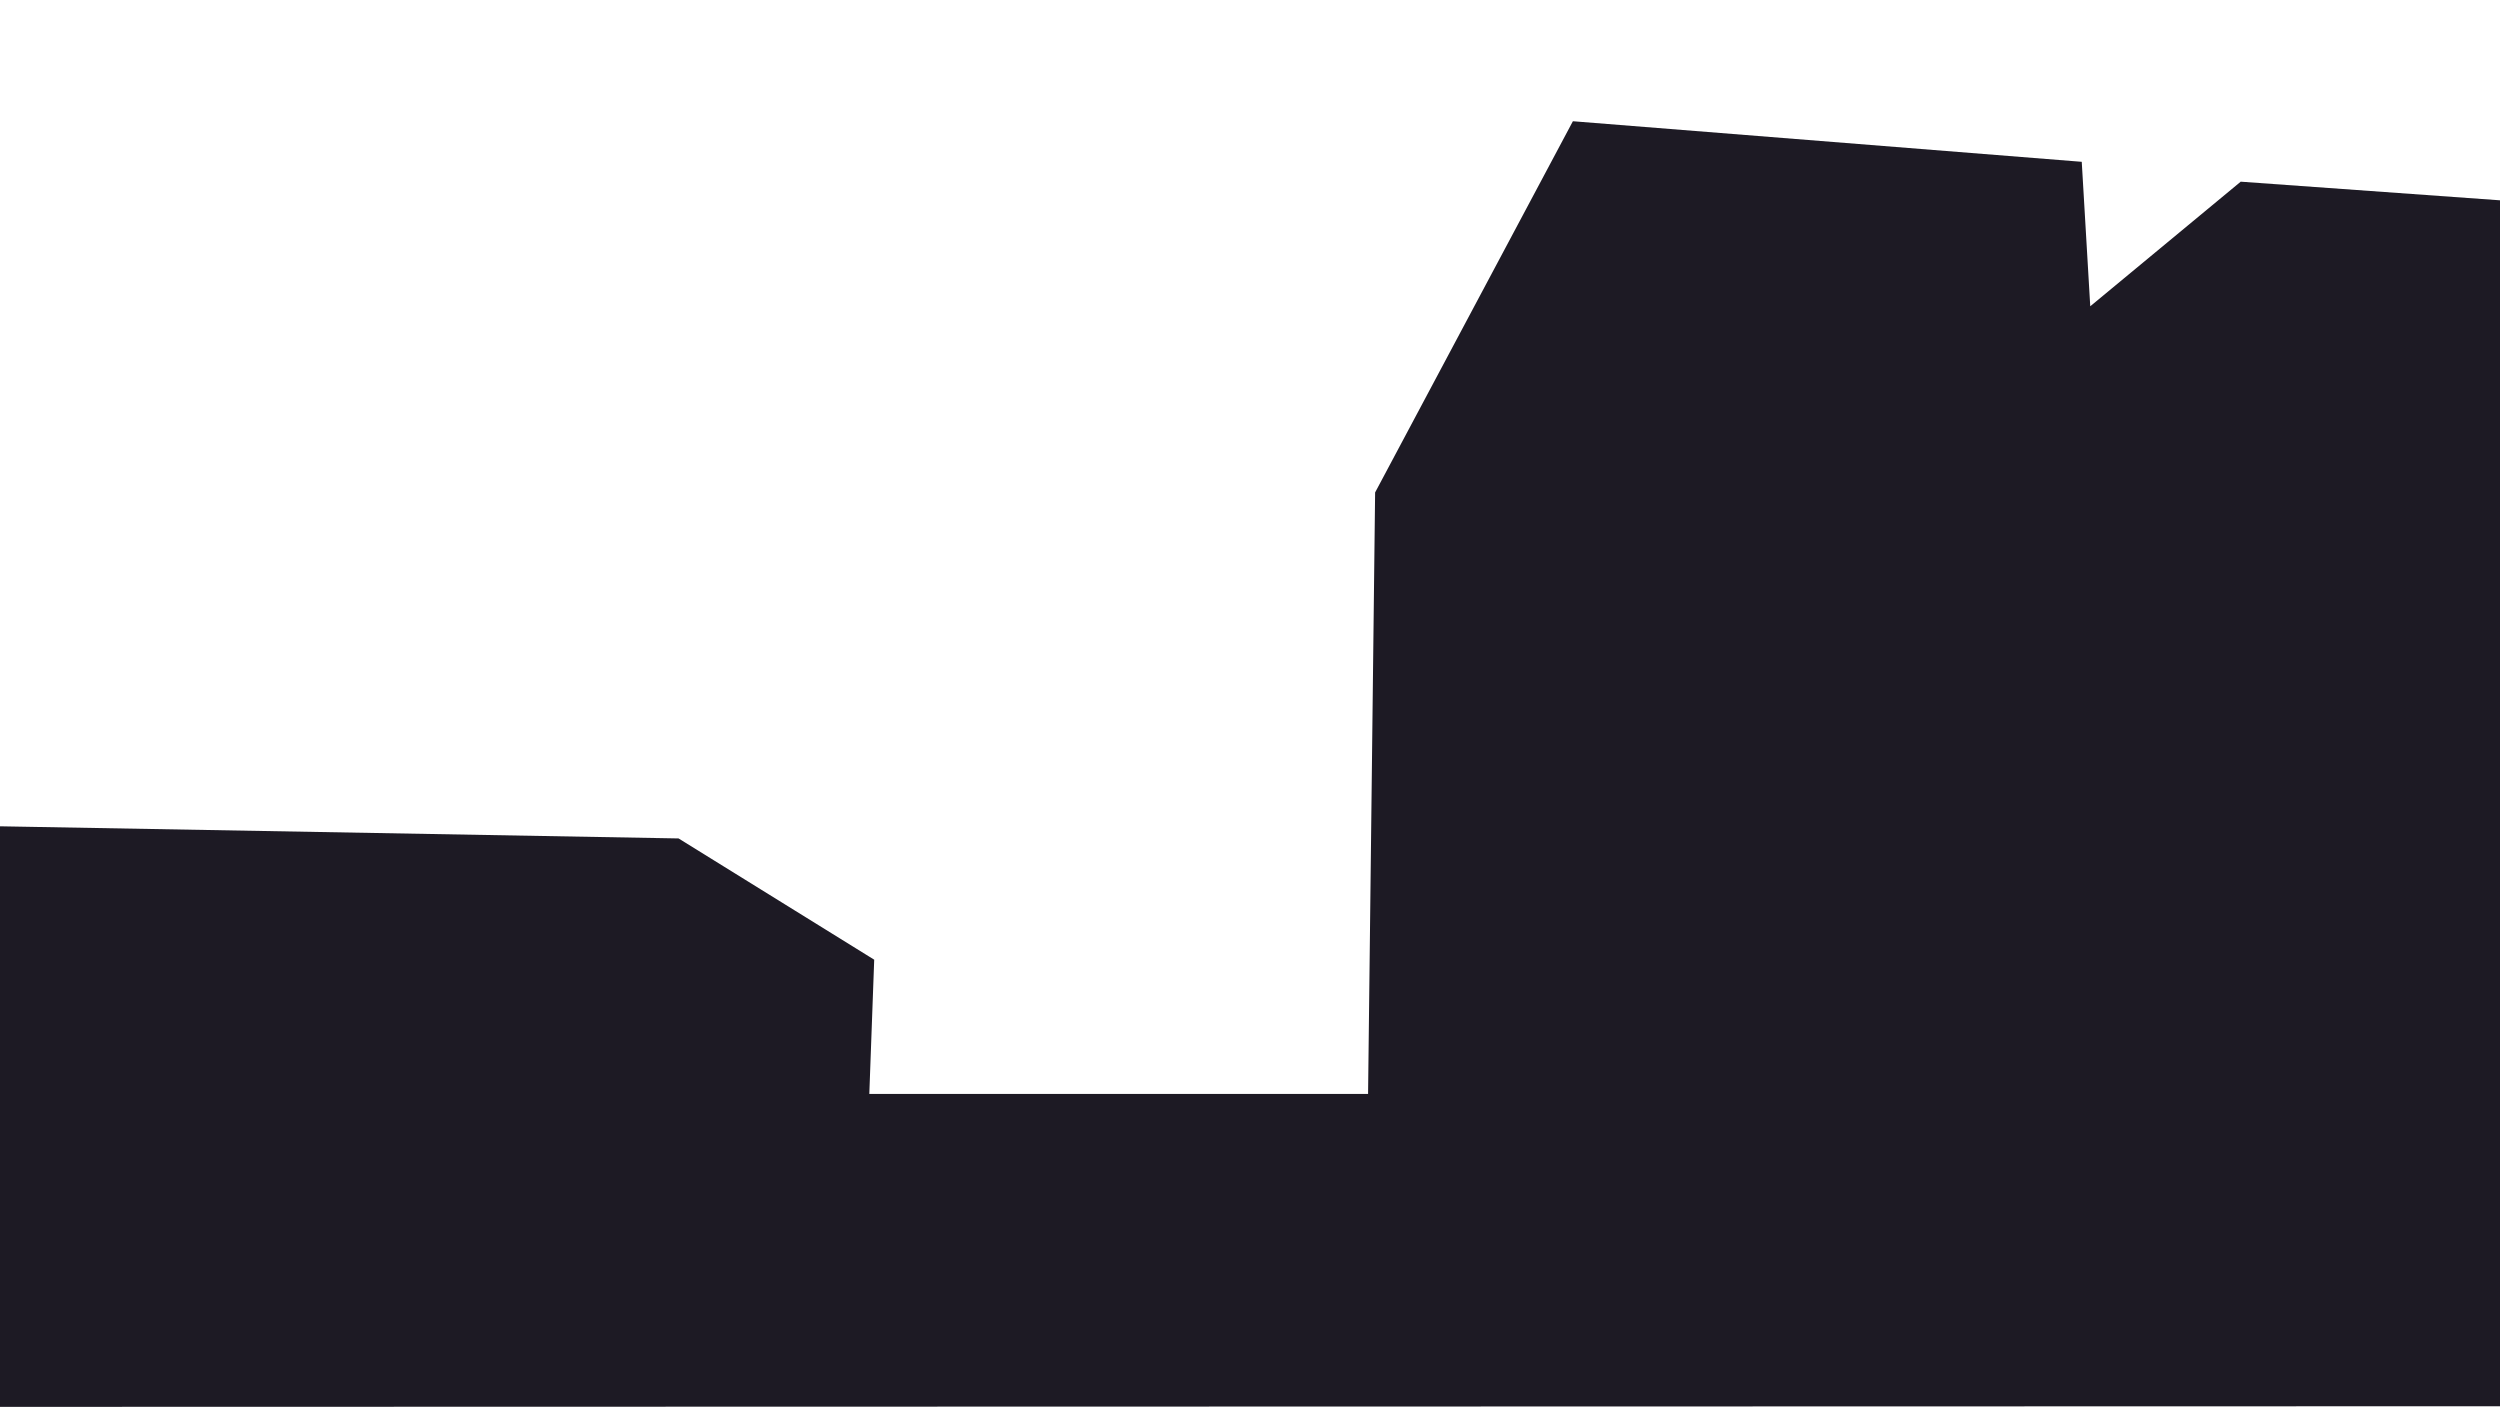
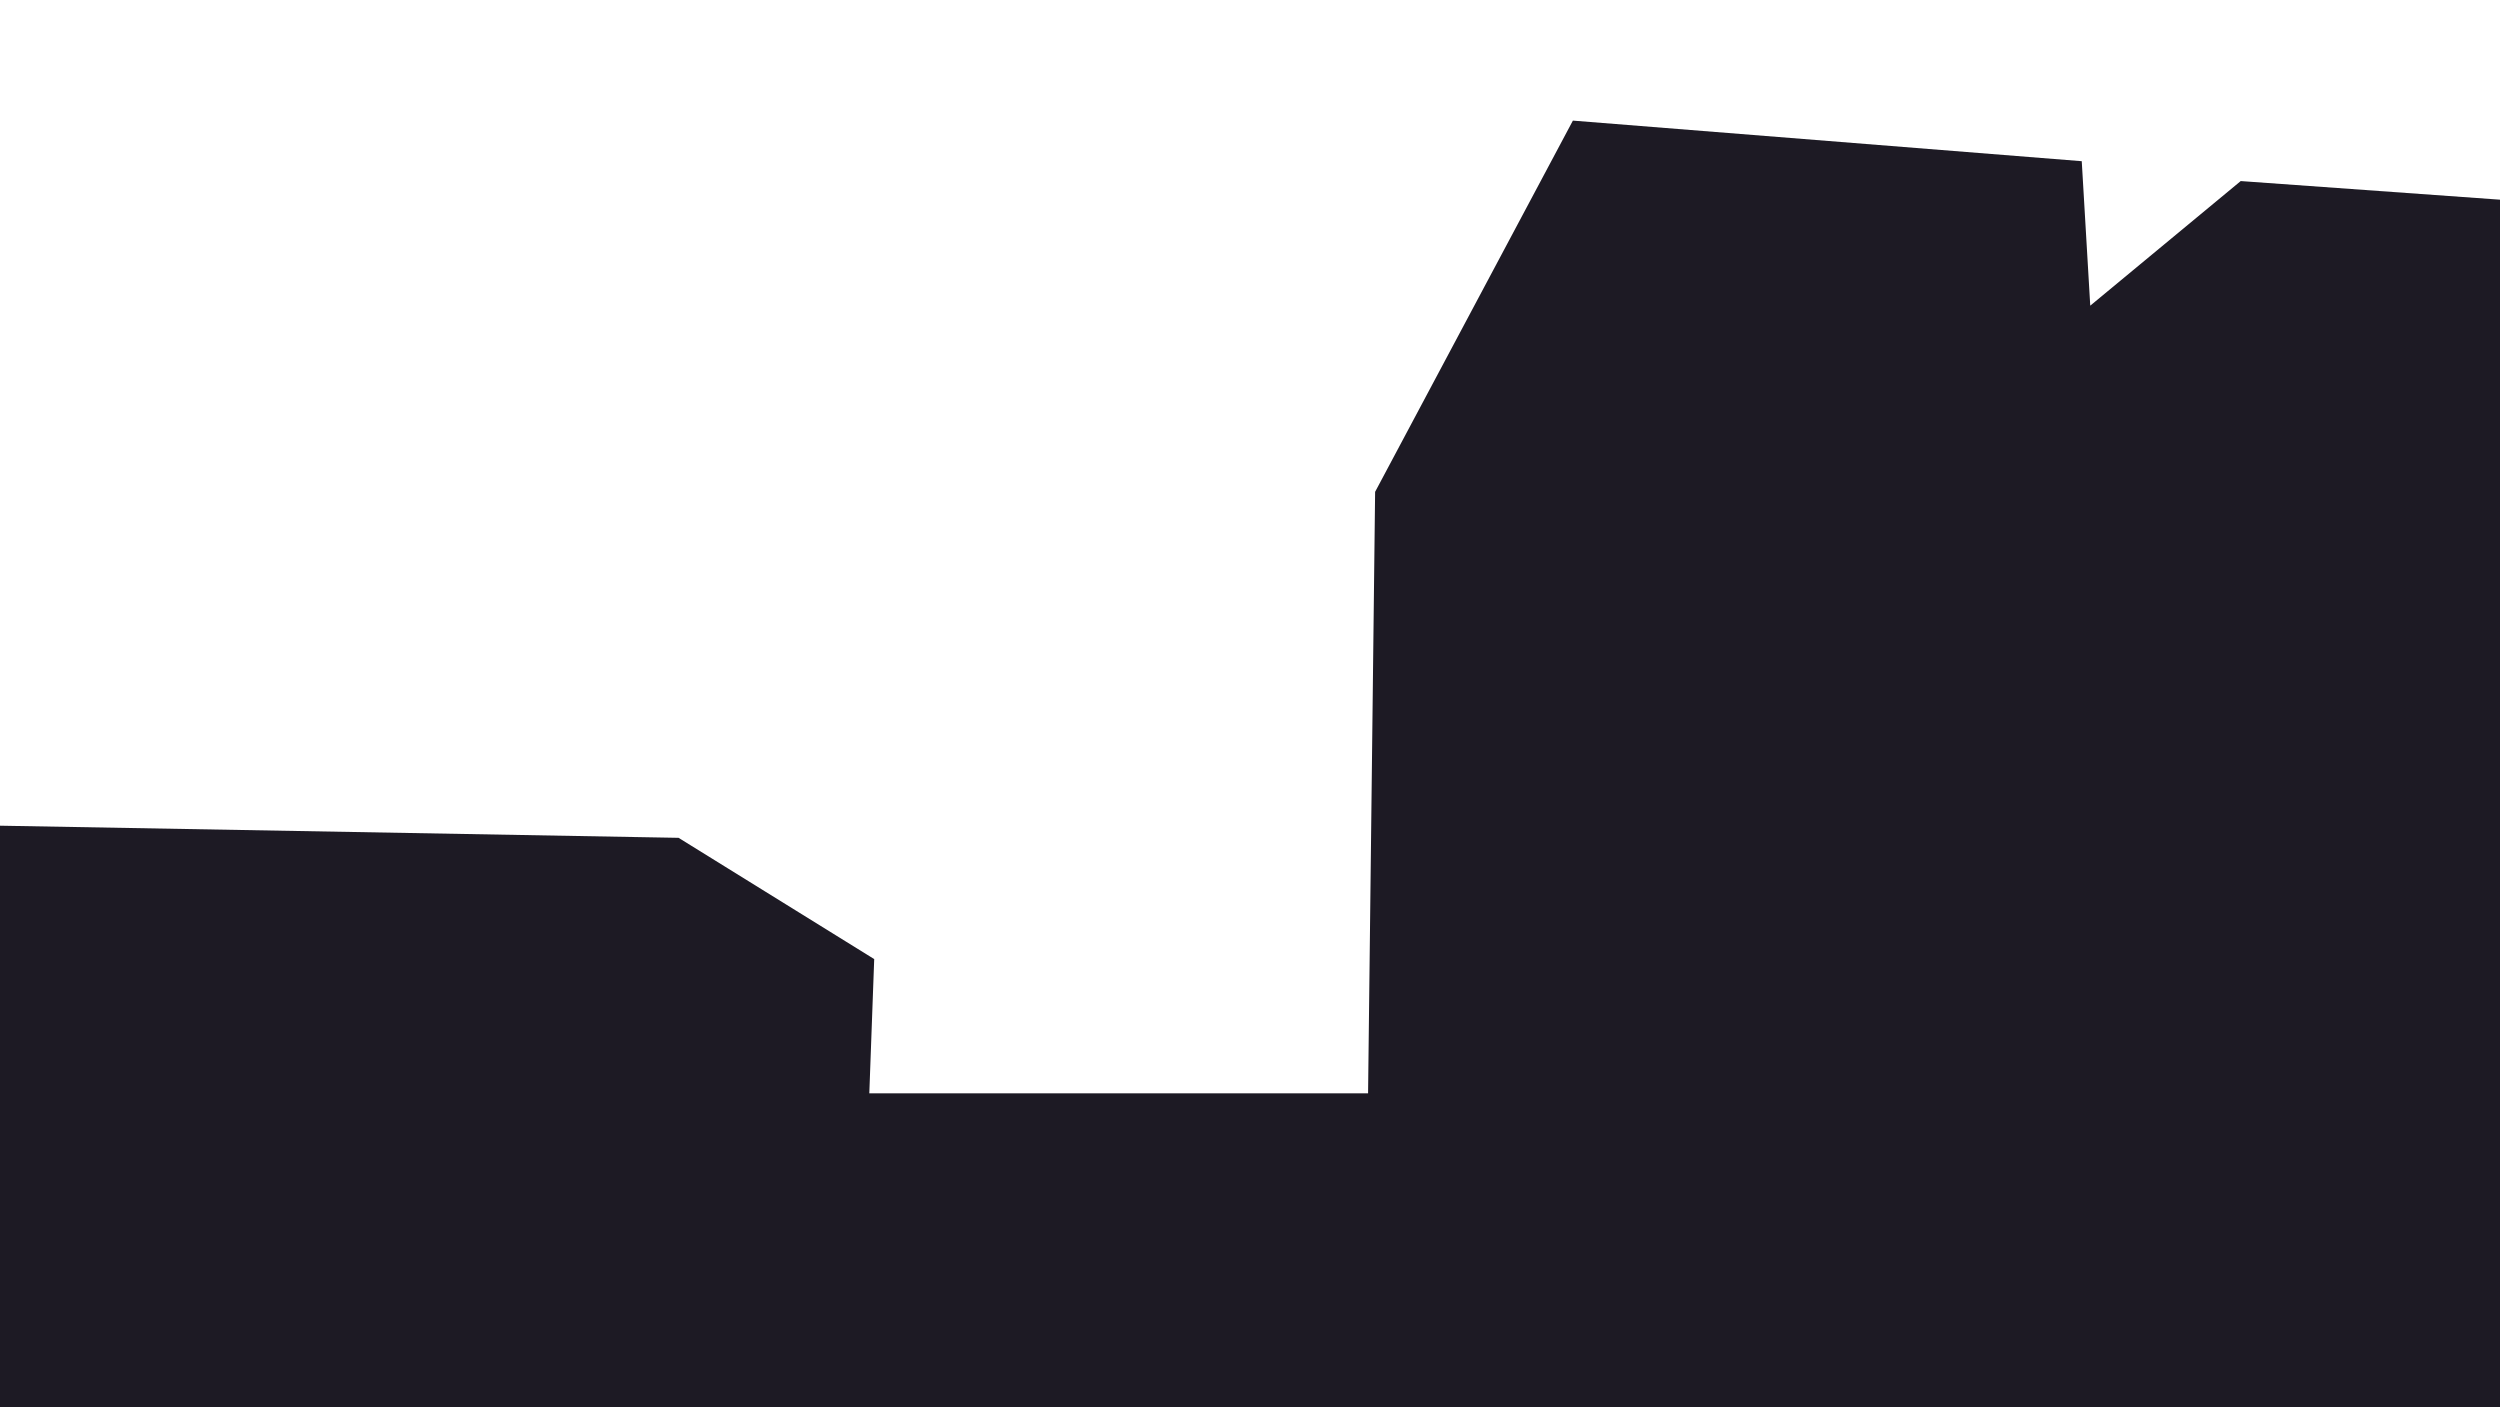
<svg xmlns="http://www.w3.org/2000/svg" viewBox="0 0 1920 1080">
  <g id="hero">
-     <polyline id="bg4" points="1207.98 93.11 1056.09 378.2 1050.68 840.16 667.63 840.16 671.39 737.05 521.13 643.92 0 634.6 0 648 0 840.16 0 849.13 0 1080.47 1920 1080 1920 882.62 1920 871.04 1920 153.84 1720.87 139.53 1605.31 235.22 1598.78 124.27 1207.98 93.11" fill="#1d1a24" />
+     <polyline id="bg4" points="1207.98 92.63 1056.09 377.73 1050.68 839.69 667.63 839.69 671.39 736.58 521.13 643.45 0 634.13 0 647.53 0 839.69 0 848.66 0 1135.1 1920 1135.1 1920 882.15 1920 870.57 1920 153.36 1720.87 139.06 1605.31 234.75 1598.78 123.8 1207.98 92.63" fill="#1d1a24" />
  </g>
</svg>
